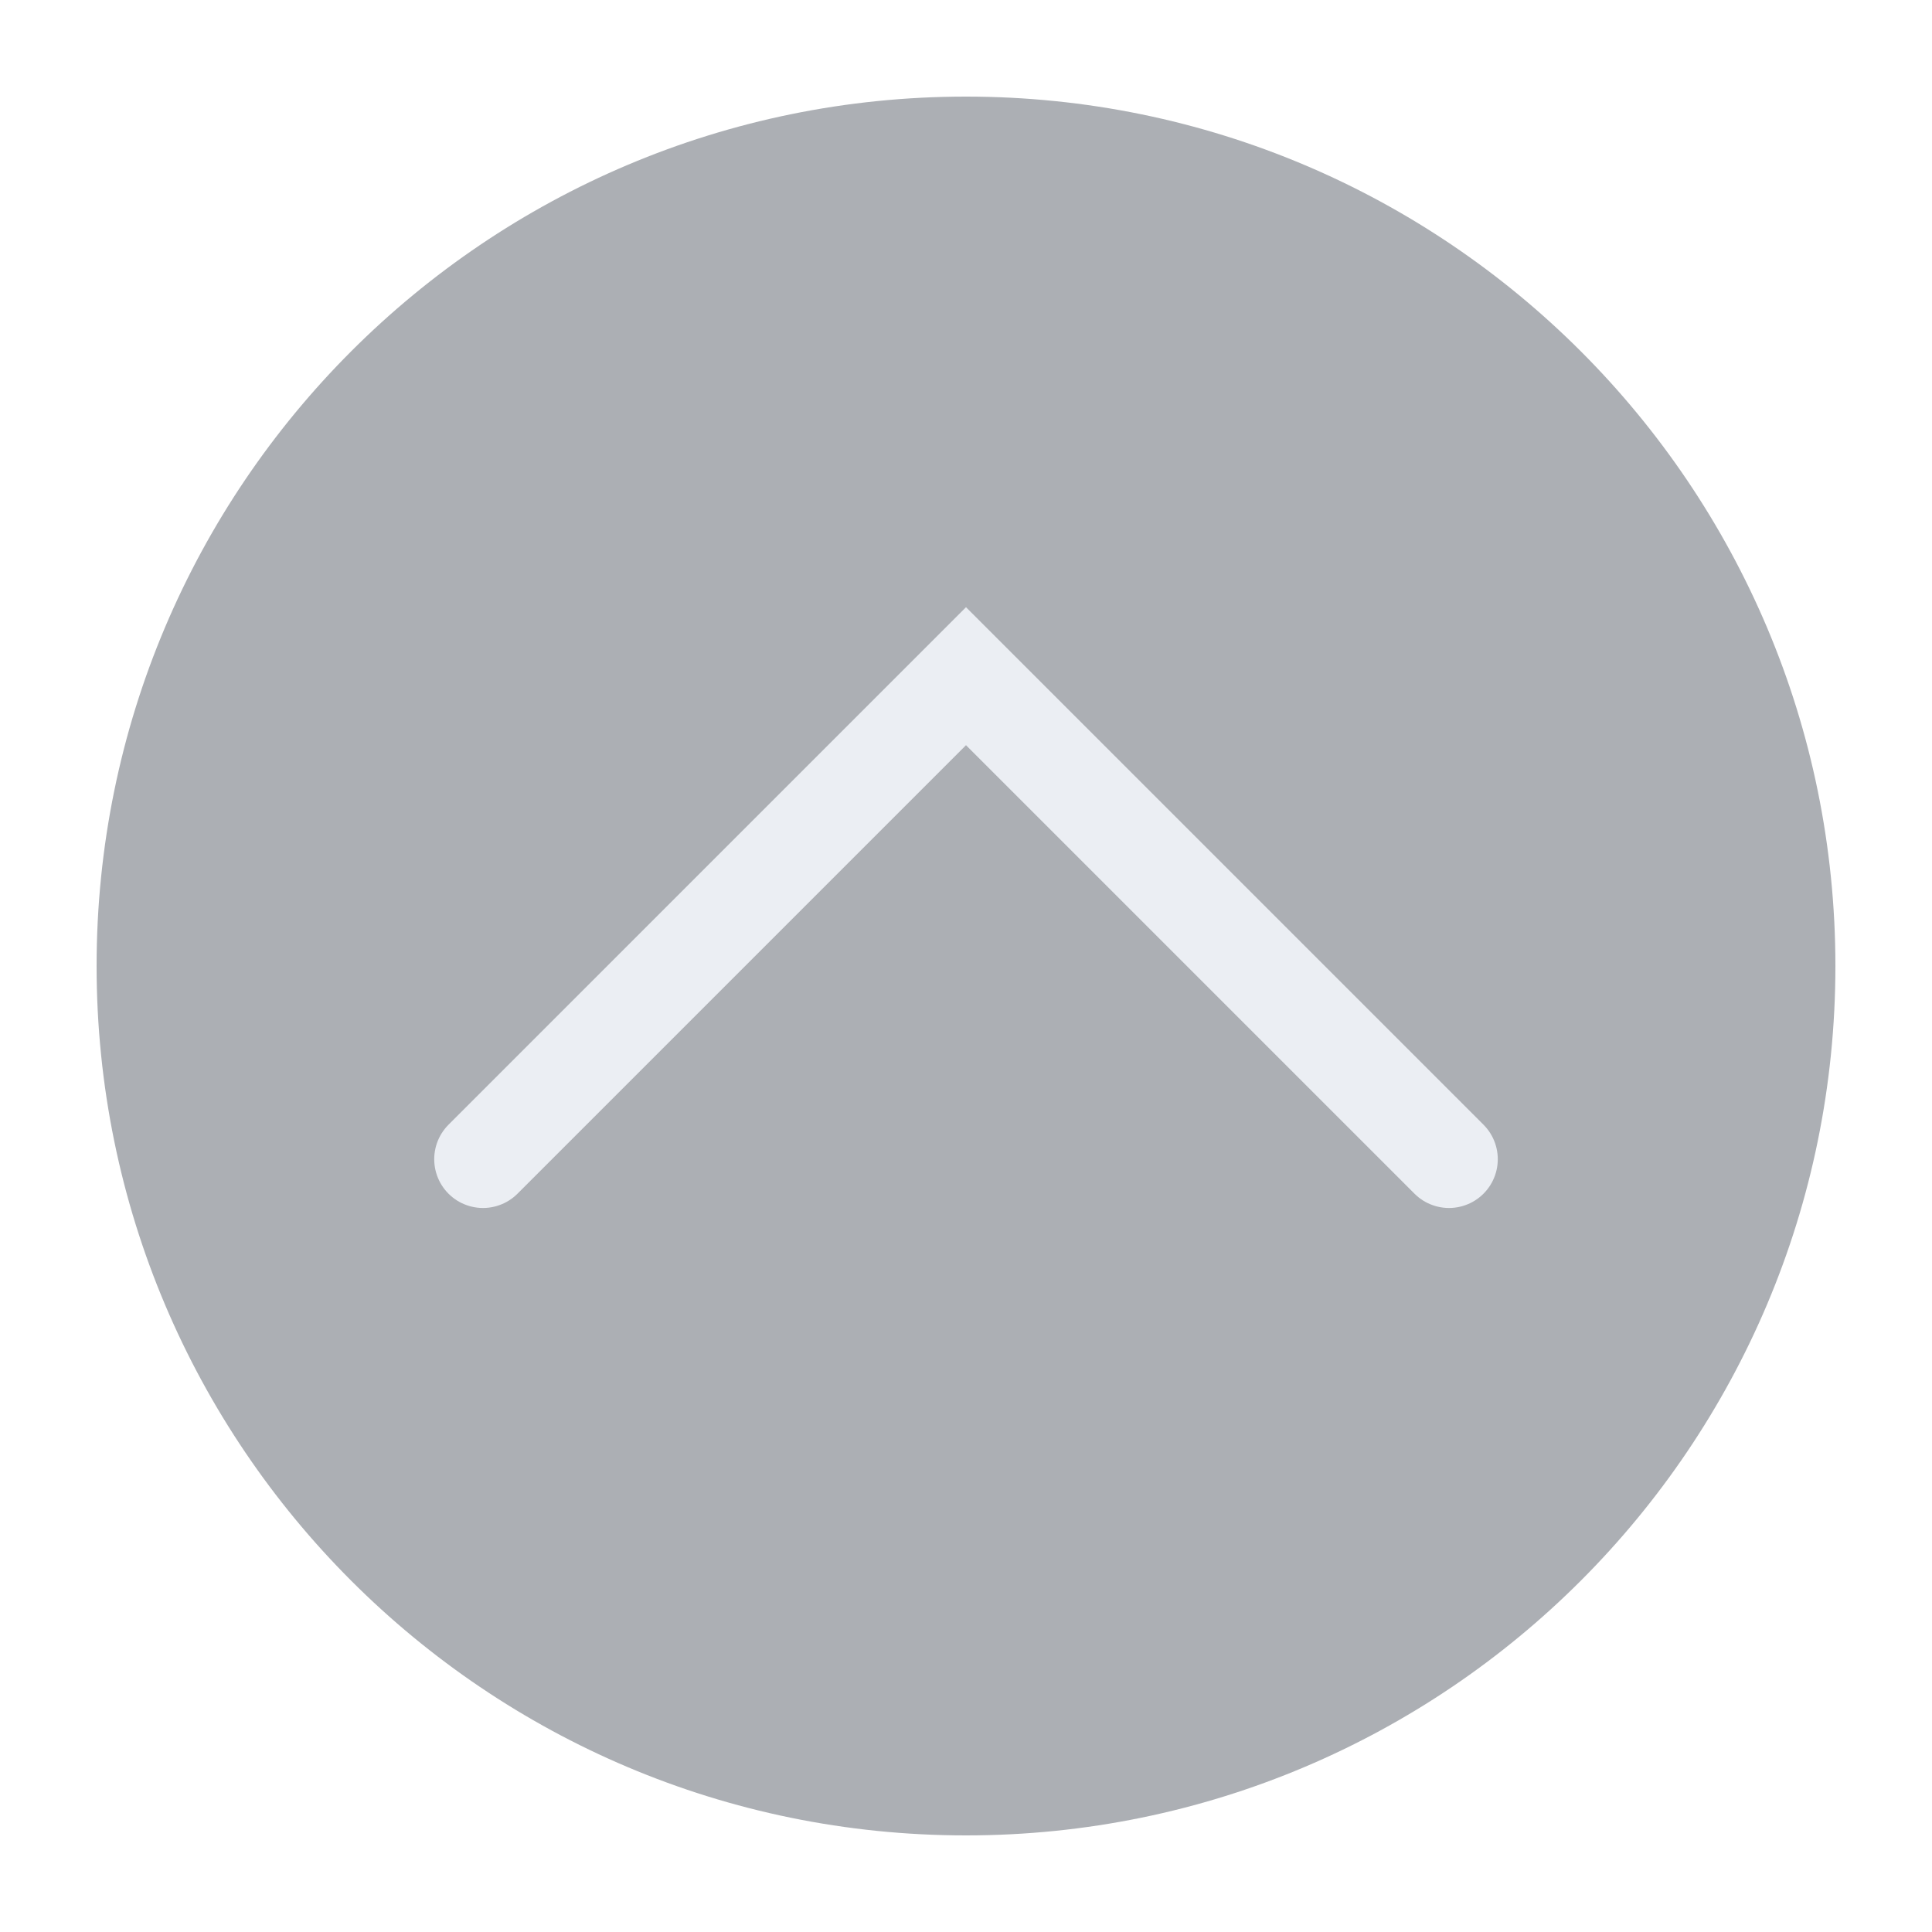
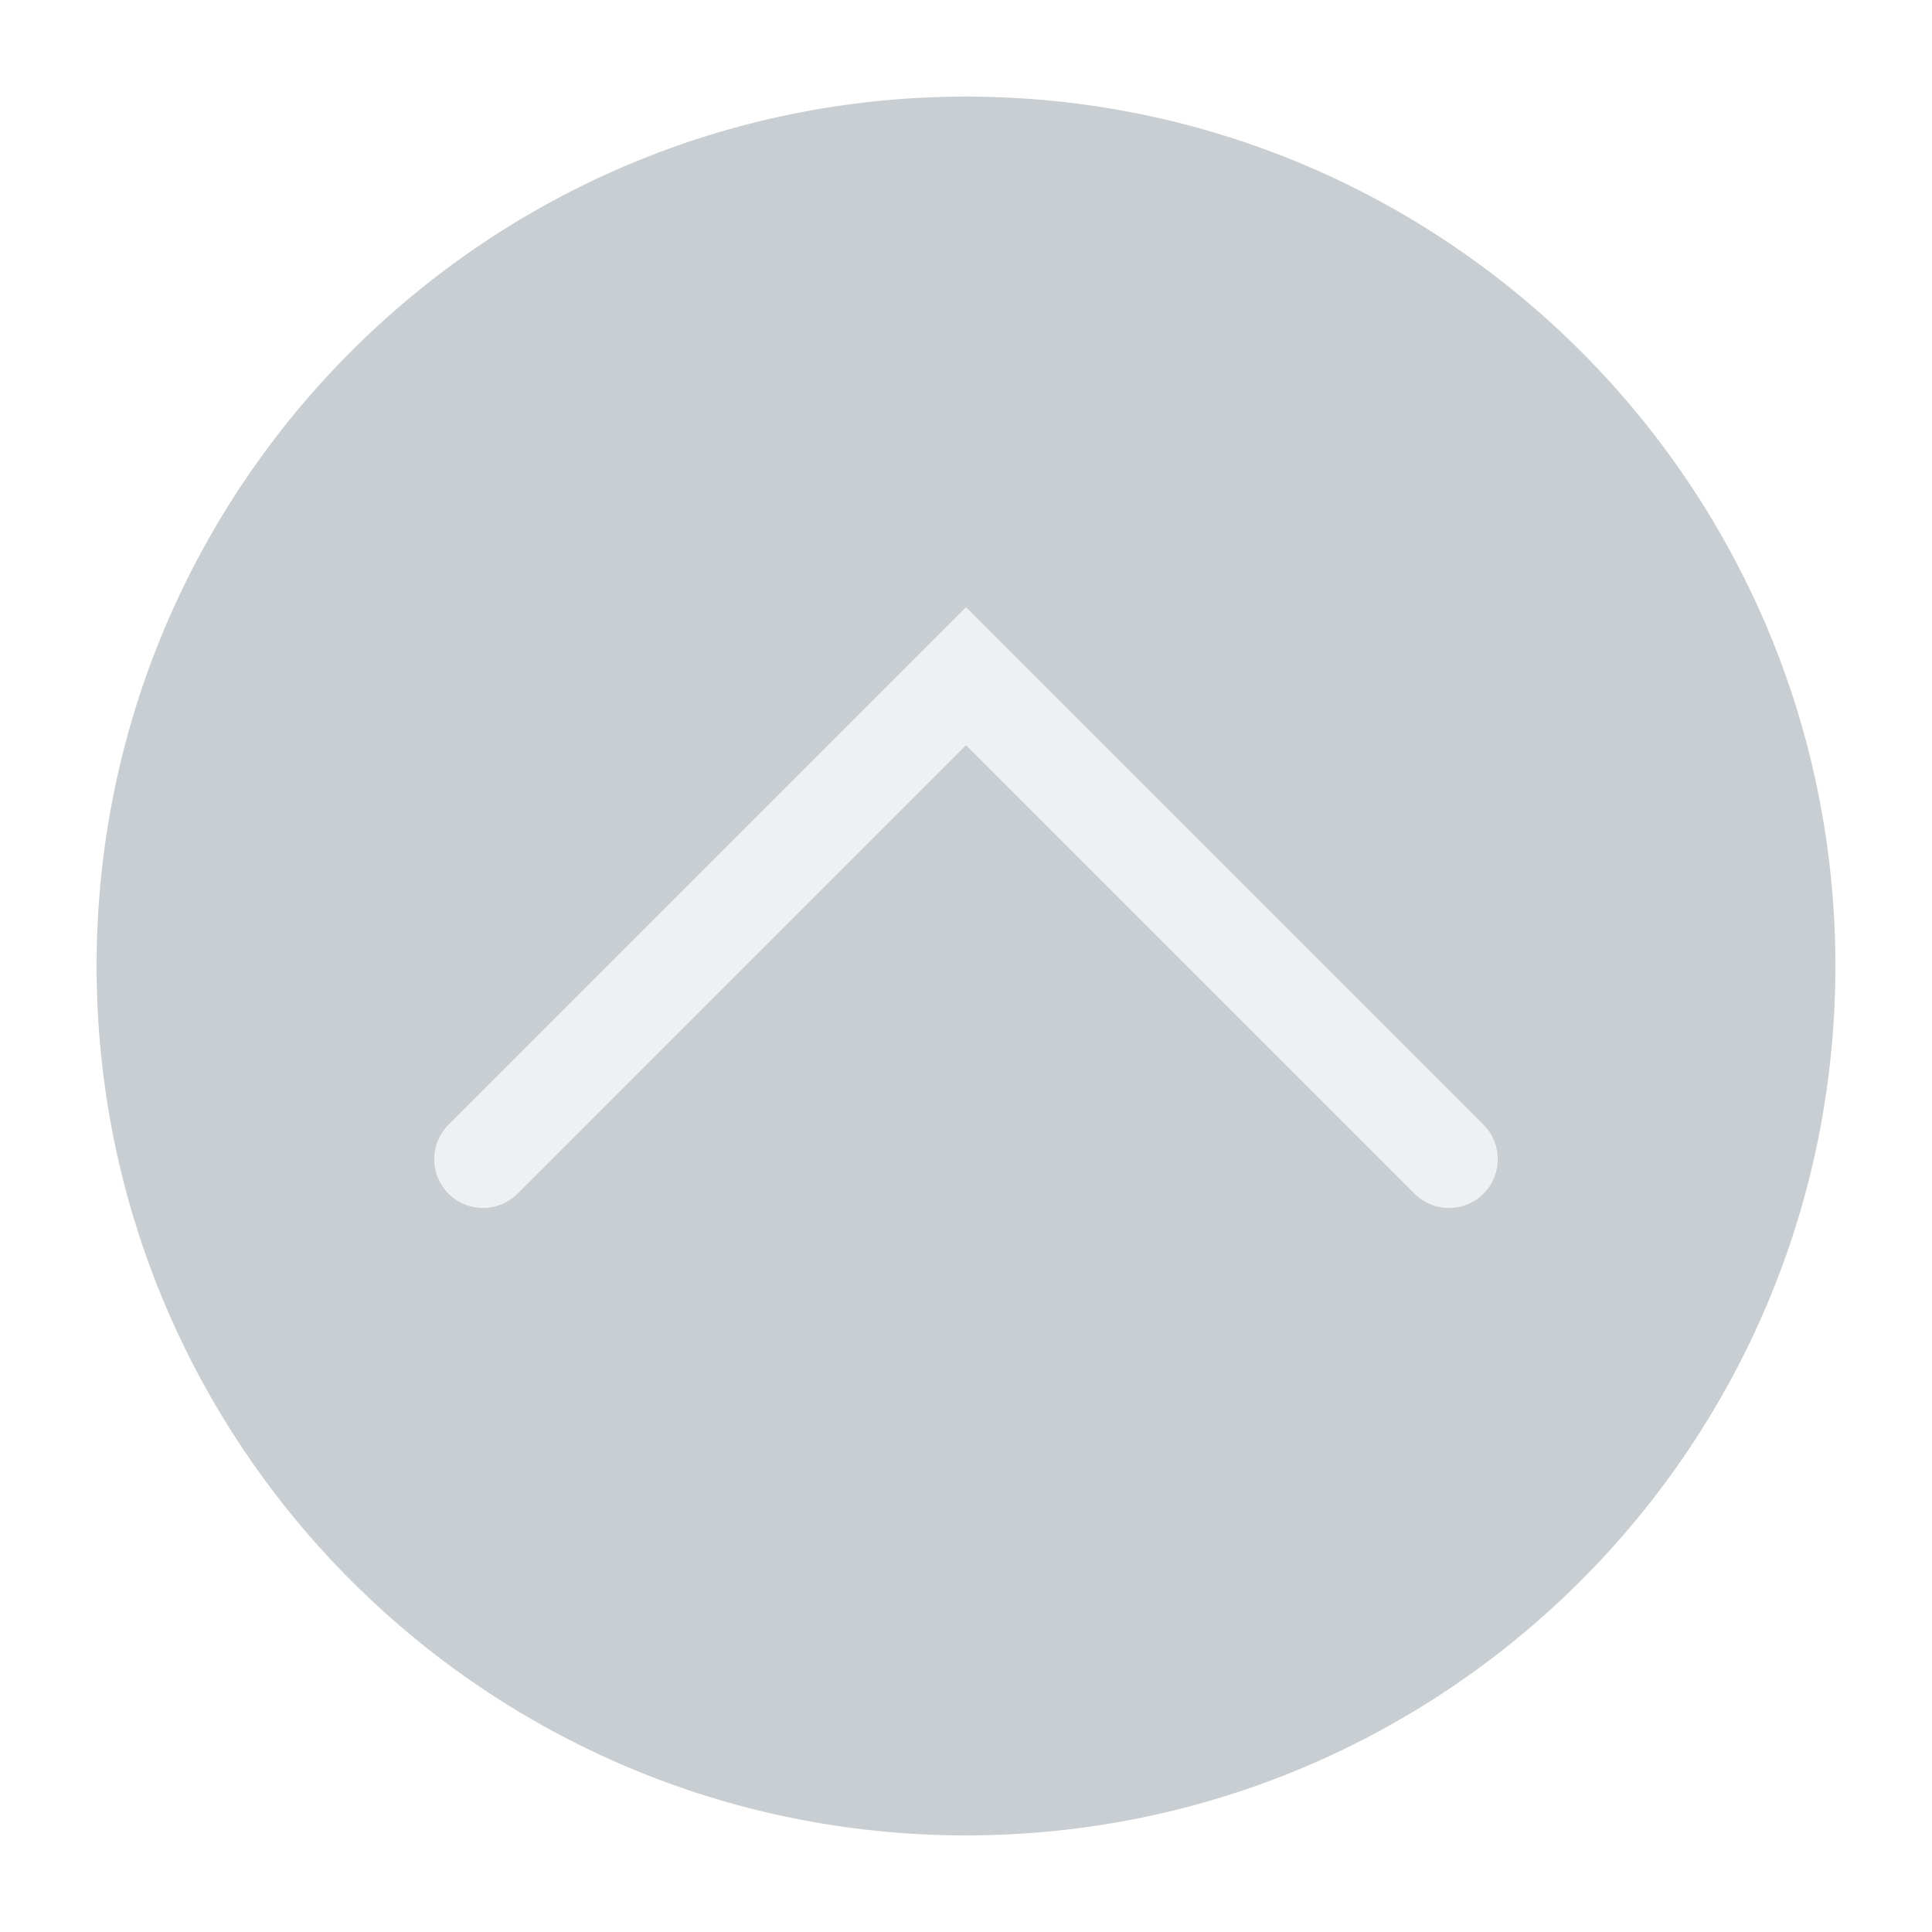
<svg xmlns="http://www.w3.org/2000/svg" viewBox="0 0 50 50" version="1.2" baseProfile="tiny">
  <defs>
</defs>
  <g fill="none" stroke="black" stroke-width="1" fill-rule="evenodd" stroke-linecap="square" stroke-linejoin="bevel">
    <g fill="none" stroke="#000000" stroke-opacity="1" stroke-width="1" stroke-linecap="square" stroke-linejoin="bevel" transform="matrix(1,0,0,1,0,0)" font-family="Noto Sans" font-size="10" font-weight="400" font-style="normal">
</g>
-     <g fill="#acafb4" fill-opacity="1" stroke="none" transform="matrix(2.5,0,0,2.5,2.5,2.5)" font-family="Noto Sans" font-size="10" font-weight="400" font-style="normal">
+     <g fill="#c9ced2" fill-opacity="1" stroke="none" transform="matrix(2.5,0,0,2.5,2.5,2.5)" font-family="Noto Sans" font-size="10" font-weight="400" font-style="normal">
      <circle cx="9" cy="9" r="9" />
    </g>
-     <g fill="none" stroke="#ebeef3" stroke-opacity="1" stroke-width="1.01" stroke-linecap="round" stroke-linejoin="miter" stroke-miterlimit="2" transform="matrix(2.5,0,0,2.5,2.5,2.5)" font-family="Noto Sans" font-size="10" font-weight="400" font-style="normal">
+     <g fill="none" stroke="#eff0f1" stroke-opacity="1" stroke-width="1.01" stroke-linecap="round" stroke-linejoin="miter" stroke-miterlimit="2" transform="matrix(2.5,0,0,2.5,2.5,2.5)" font-family="Noto Sans" font-size="10" font-weight="400" font-style="normal">
      <polyline fill="none" vector-effect="none" points="4,11 9,6 14,11 " />
    </g>
    <g fill="none" stroke="#000000" stroke-opacity="1" stroke-width="1" stroke-linecap="square" stroke-linejoin="bevel" transform="matrix(1,0,0,1,0,0)" font-family="Noto Sans" font-size="10" font-weight="400" font-style="normal">
</g>
  </g>
</svg>
